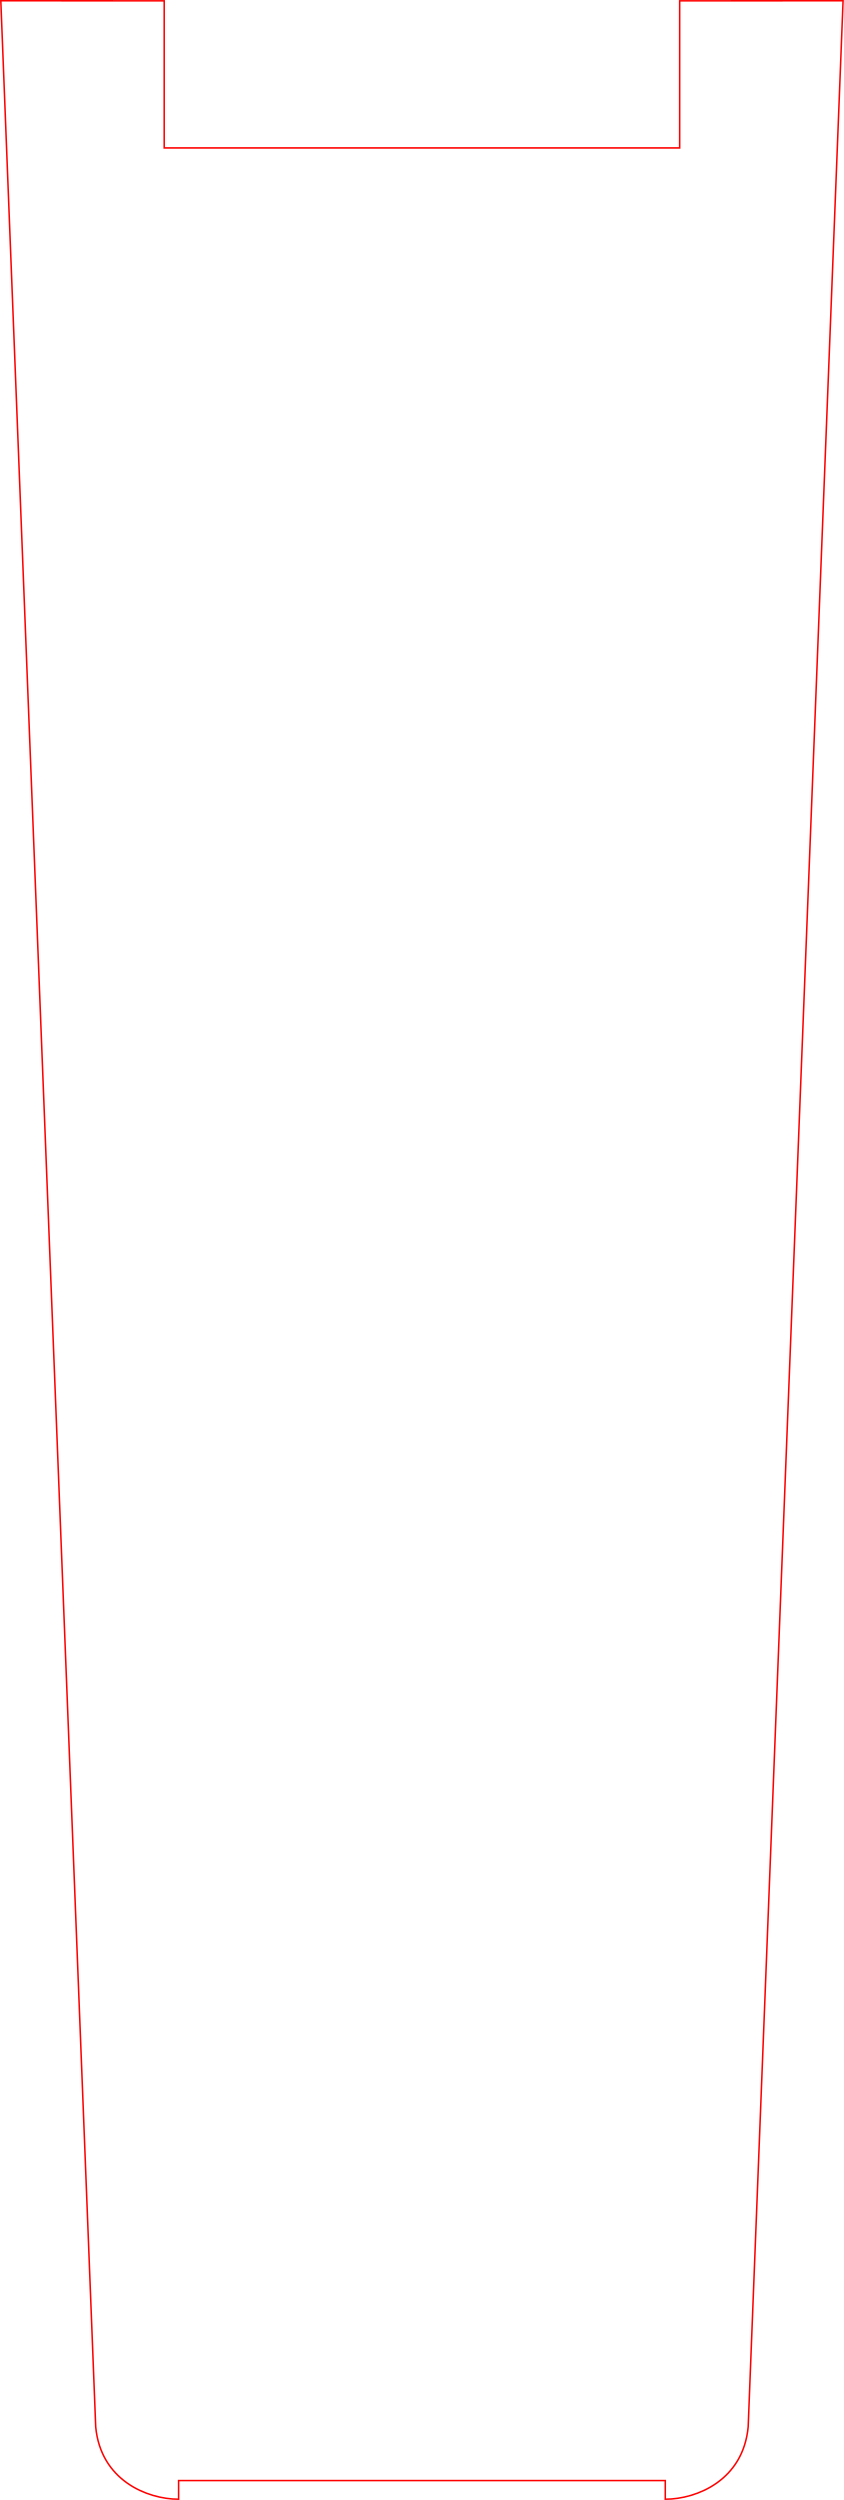
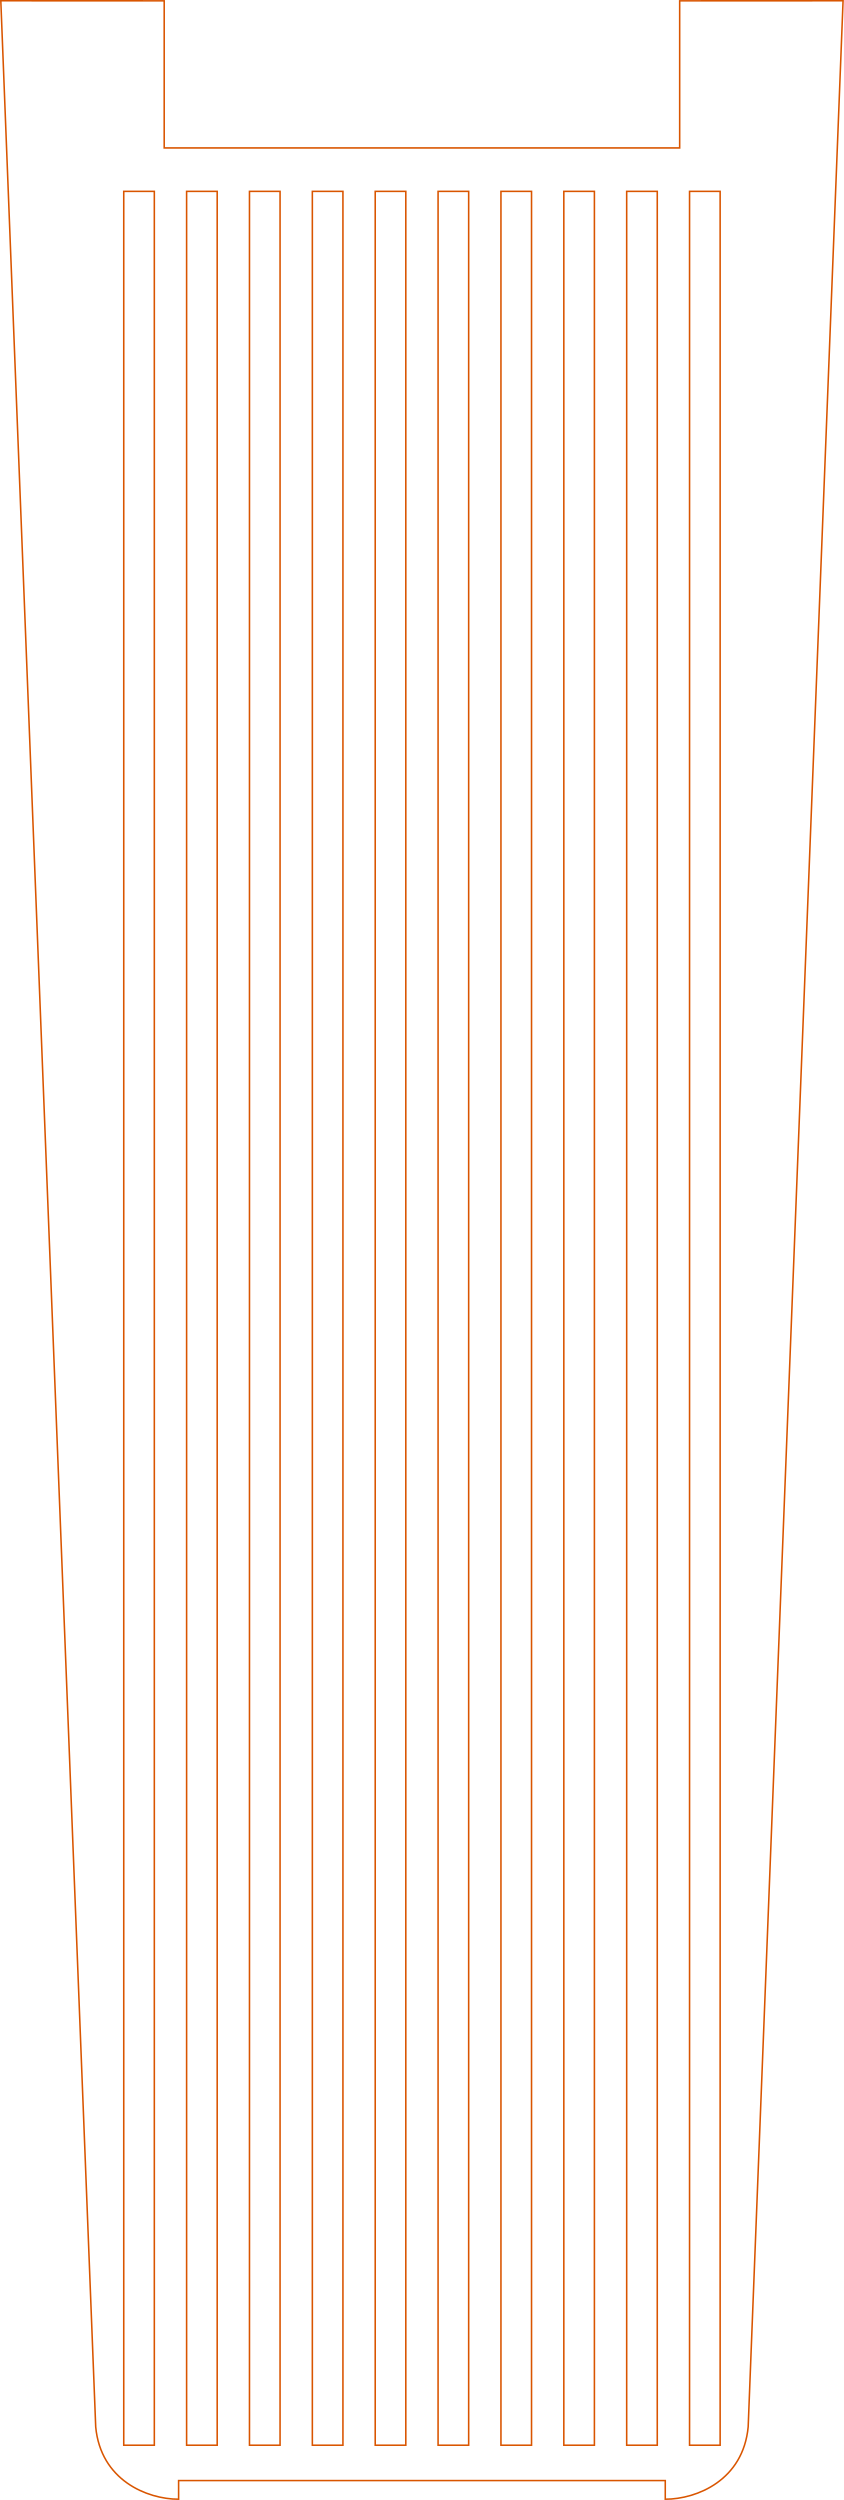
<svg xmlns="http://www.w3.org/2000/svg" width="54.008mm" height="160.001mm" viewBox="0 0 191.367 566.932" id="svg7344" version="1.1">
  <defs id="defs7346" />
  <g id="layer1" transform="translate(1989.66,-44.83954)">
-     <path style="fill:none;fill-rule:evenodd;stroke:#ff0000;stroke-width:0.351px;stroke-linecap:butt;stroke-linejoin:miter;stroke-opacity:1" d="M 5.895,0.149 27.416,550.326 c 1.127,12.081 11.606,16.394 18.799,16.404 l 0,-4.23 110.361,0 0,4.23 c 7.193,-0.01 17.673,-4.324 18.801,-16.404 l 21.521,-550.177 -37.055,0.01 0,33.361 -116.895,0 0,-33.361 z" id="path7302-4-7" transform="translate(-1995.372,44.86634)" />
+     <path style="fill:none;fill-rule:evenodd;stroke:#d95500;stroke-width:0.354;stroke-linecap:butt;stroke-linejoin:miter;stroke-opacity:1;stroke-miterlimit:4;stroke-dasharray:none" d="M 5.895,0.149 27.416,550.326 c 1.127,12.081 11.606,16.394 18.799,16.404 l 0,-4.23 110.361,0 0,4.23 c 7.193,-0.01 17.673,-4.324 18.801,-16.404 l 21.521,-550.177 -37.055,0.01 0,33.361 -116.895,0 0,-33.361 z" id="path7302-4-7" transform="translate(-1995.372,44.86634)" />
+     <g id="g4205" transform="matrix(1,0,0,0.9900402,-0.6516993,5.969384)" style="stroke:#d95500;stroke-opacity:1;stroke-width:0.356;stroke-miterlimit:4;stroke-dasharray:none">
+       <rect y="83.093" x="-1960.947" height="516.255" width="6.936" id="rect4134" style="opacity:1;fill:none;fill-opacity:0;stroke:#d95500;stroke-width:0.356;stroke-linecap:square;stroke-miterlimit:4;stroke-dasharray:none;stroke-opacity:1" />
+       <rect y="83.093" x="-1946.69" height="516.255" width="6.936" id="rect4134-6" style="opacity:1;fill:none;fill-opacity:0;stroke:#d95500;stroke-width:0.356;stroke-linecap:square;stroke-miterlimit:4;stroke-dasharray:none;stroke-opacity:1" />
+       <rect y="83.093" x="-1932.434" height="516.255" width="6.936" id="rect4134-7" style="opacity:1;fill:none;fill-opacity:0;stroke:#d95500;stroke-width:0.356;stroke-linecap:square;stroke-miterlimit:4;stroke-dasharray:none;stroke-opacity:1" />
+       <rect y="83.093" x="-1918.177" height="516.255" width="6.936" id="rect4134-5" style="opacity:1;fill:none;fill-opacity:0;stroke:#d95500;stroke-width:0.356;stroke-linecap:square;stroke-miterlimit:4;stroke-dasharray:none;stroke-opacity:1" />
+       <rect y="83.093" x="-1903.92" height="516.255" width="6.936" id="rect4134-3" style="opacity:1;fill:none;fill-opacity:0;stroke:#d95500;stroke-width:0.356;stroke-linecap:square;stroke-miterlimit:4;stroke-dasharray:none;stroke-opacity:1" />
+       <rect y="83.093" x="-1889.664" height="516.255" width="6.936" id="rect4134-56" style="opacity:1;fill:none;fill-opacity:0;stroke:#d95500;stroke-width:0.356;stroke-linecap:square;stroke-miterlimit:4;stroke-dasharray:none;stroke-opacity:1" />
+       <rect y="83.093" x="-1875.407" height="516.255" width="6.936" id="rect4134-2" style="opacity:1;fill:none;fill-opacity:0;stroke:#d95500;stroke-width:0.356;stroke-linecap:square;stroke-miterlimit:4;stroke-dasharray:none;stroke-opacity:1" />
+       <rect y="83.093" x="-1861.15" height="516.255" width="6.936" id="rect4134-9" style="opacity:1;fill:none;fill-opacity:0;stroke:#d95500;stroke-width:0.356;stroke-linecap:square;stroke-miterlimit:4;stroke-dasharray:none;stroke-opacity:1" />
+       <rect y="83.093" x="-1846.894" height="516.255" width="6.936" id="rect4134-1" style="opacity:1;fill:none;fill-opacity:0;stroke:#d95500;stroke-width:0.356;stroke-linecap:square;stroke-miterlimit:4;stroke-dasharray:none;stroke-opacity:1" />
+       <rect y="83.093" x="-1832.637" height="516.255" width="6.936" id="rect4134-27" style="opacity:1;fill:none;fill-opacity:0;stroke:#d95500;stroke-width:0.356;stroke-linecap:square;stroke-miterlimit:4;stroke-dasharray:none;stroke-opacity:1" />
+     </g>
  </g>
</svg>
